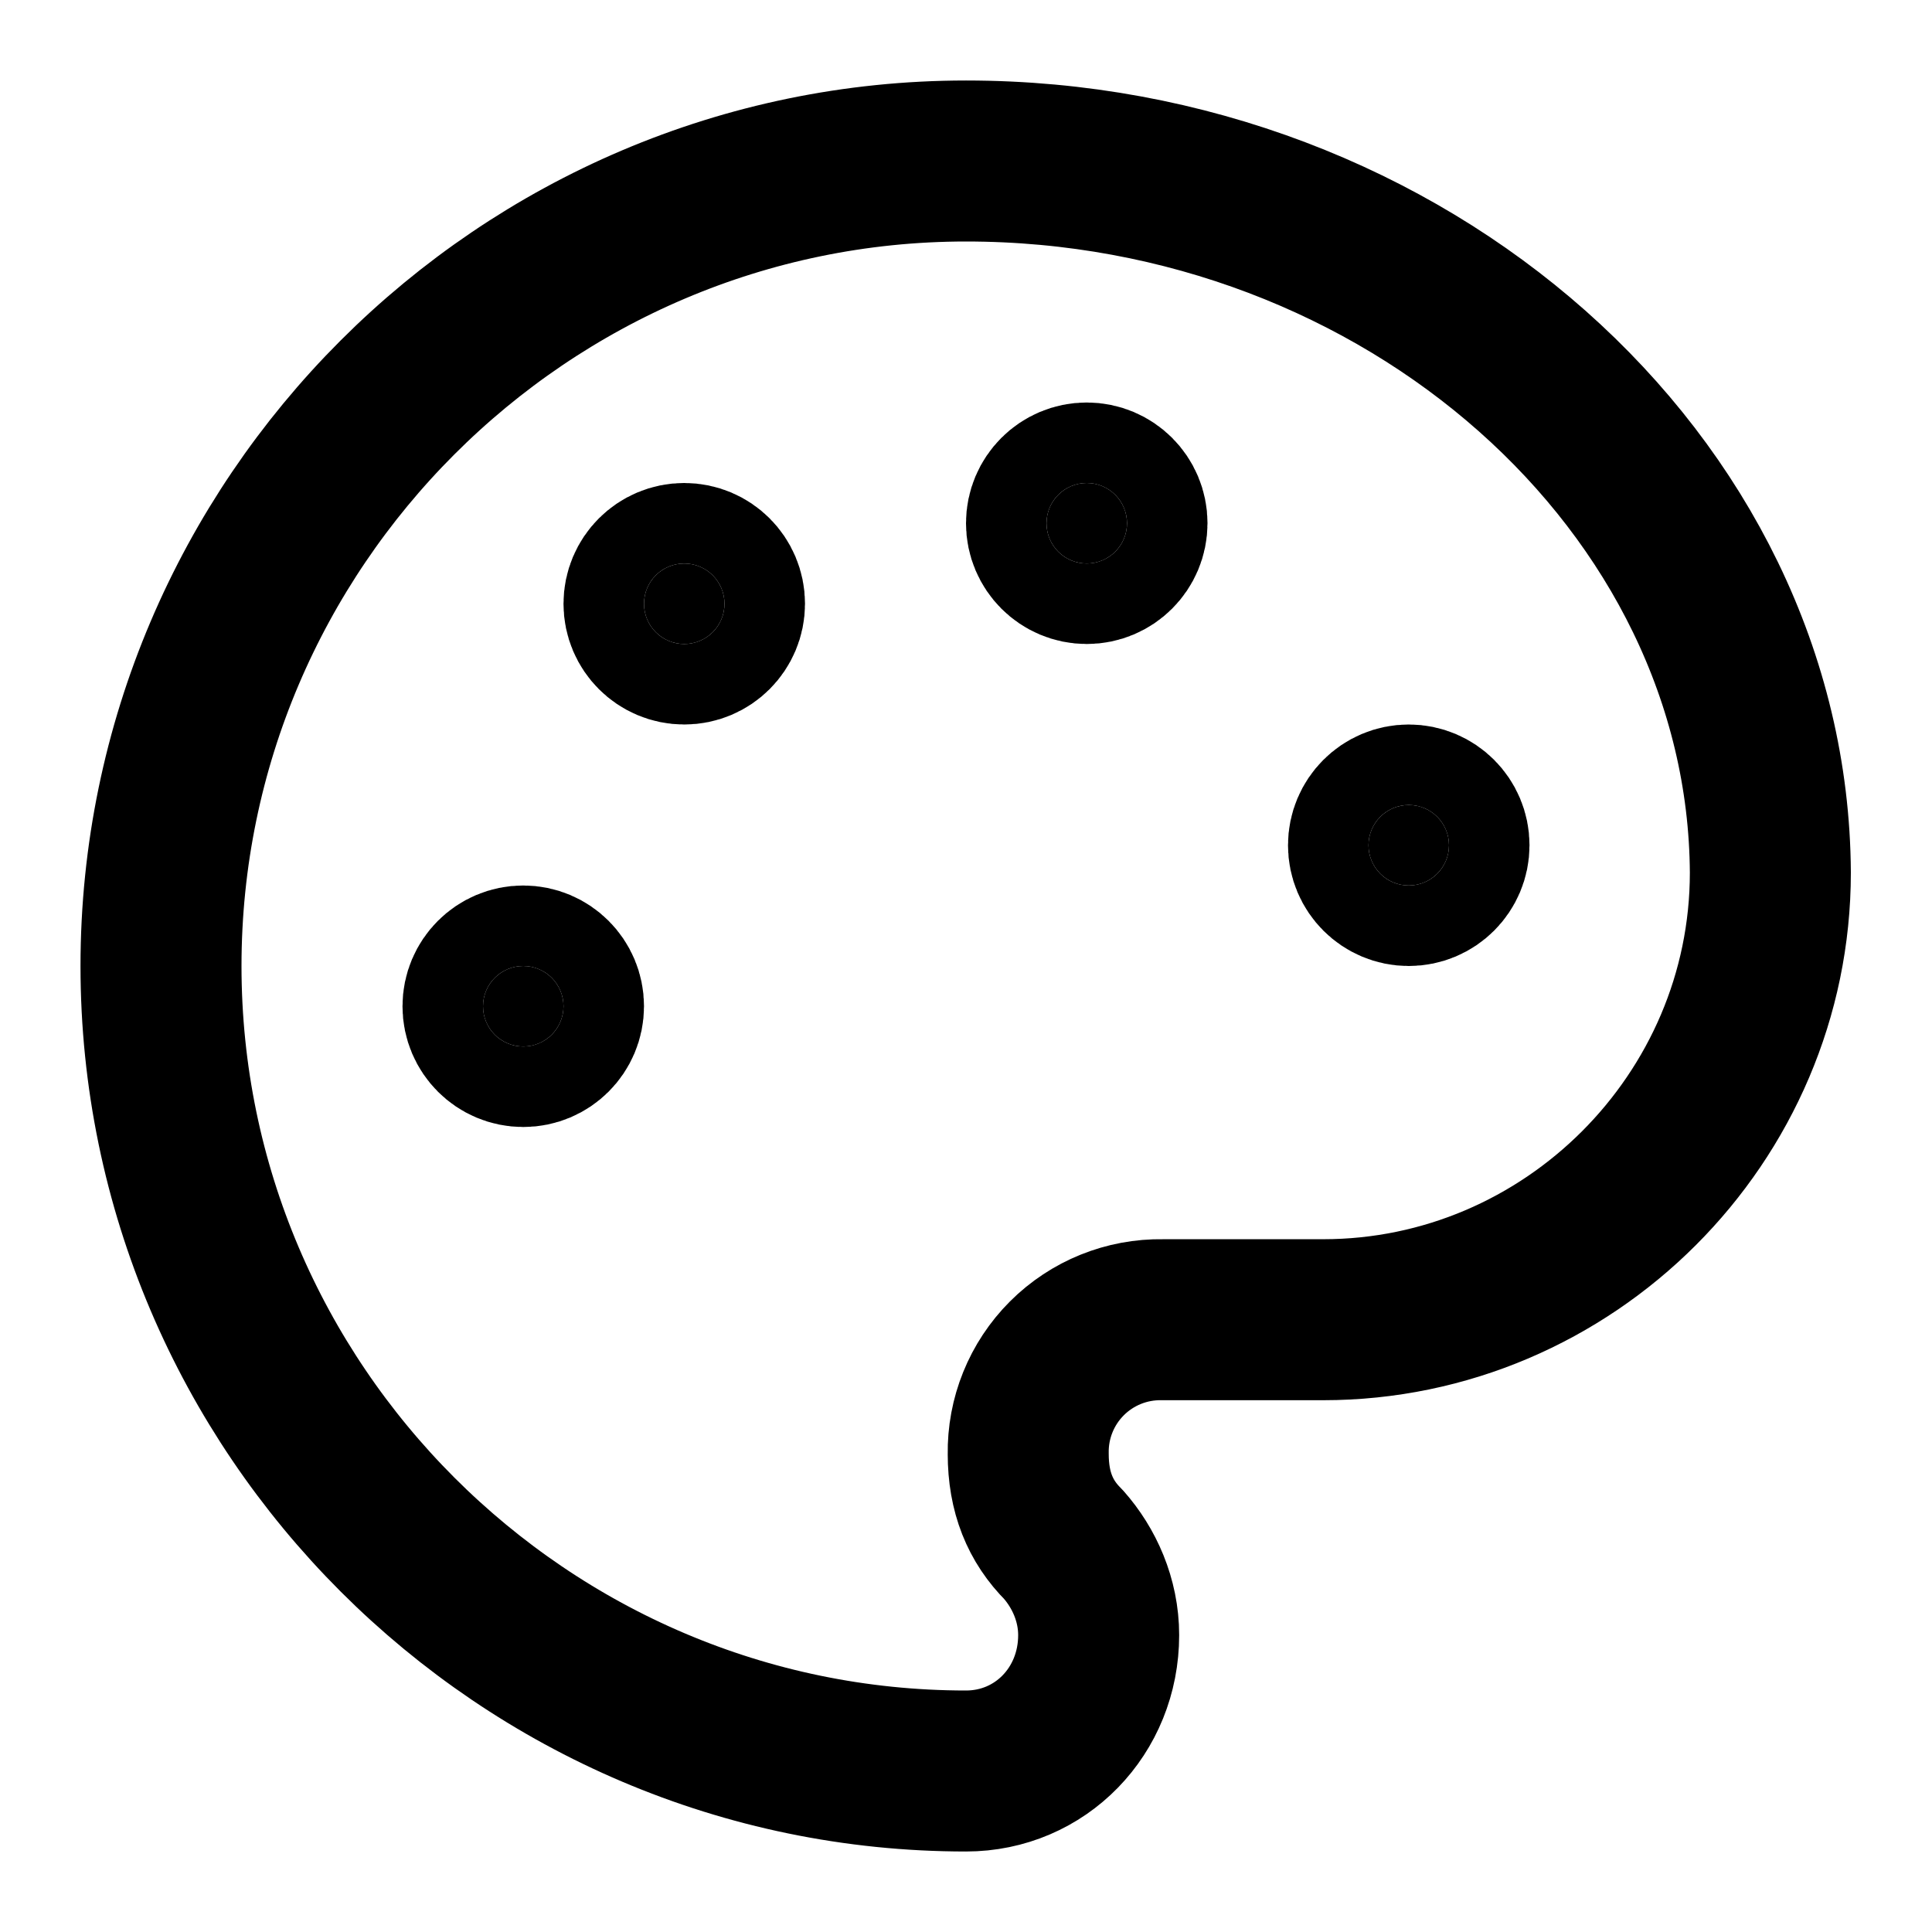
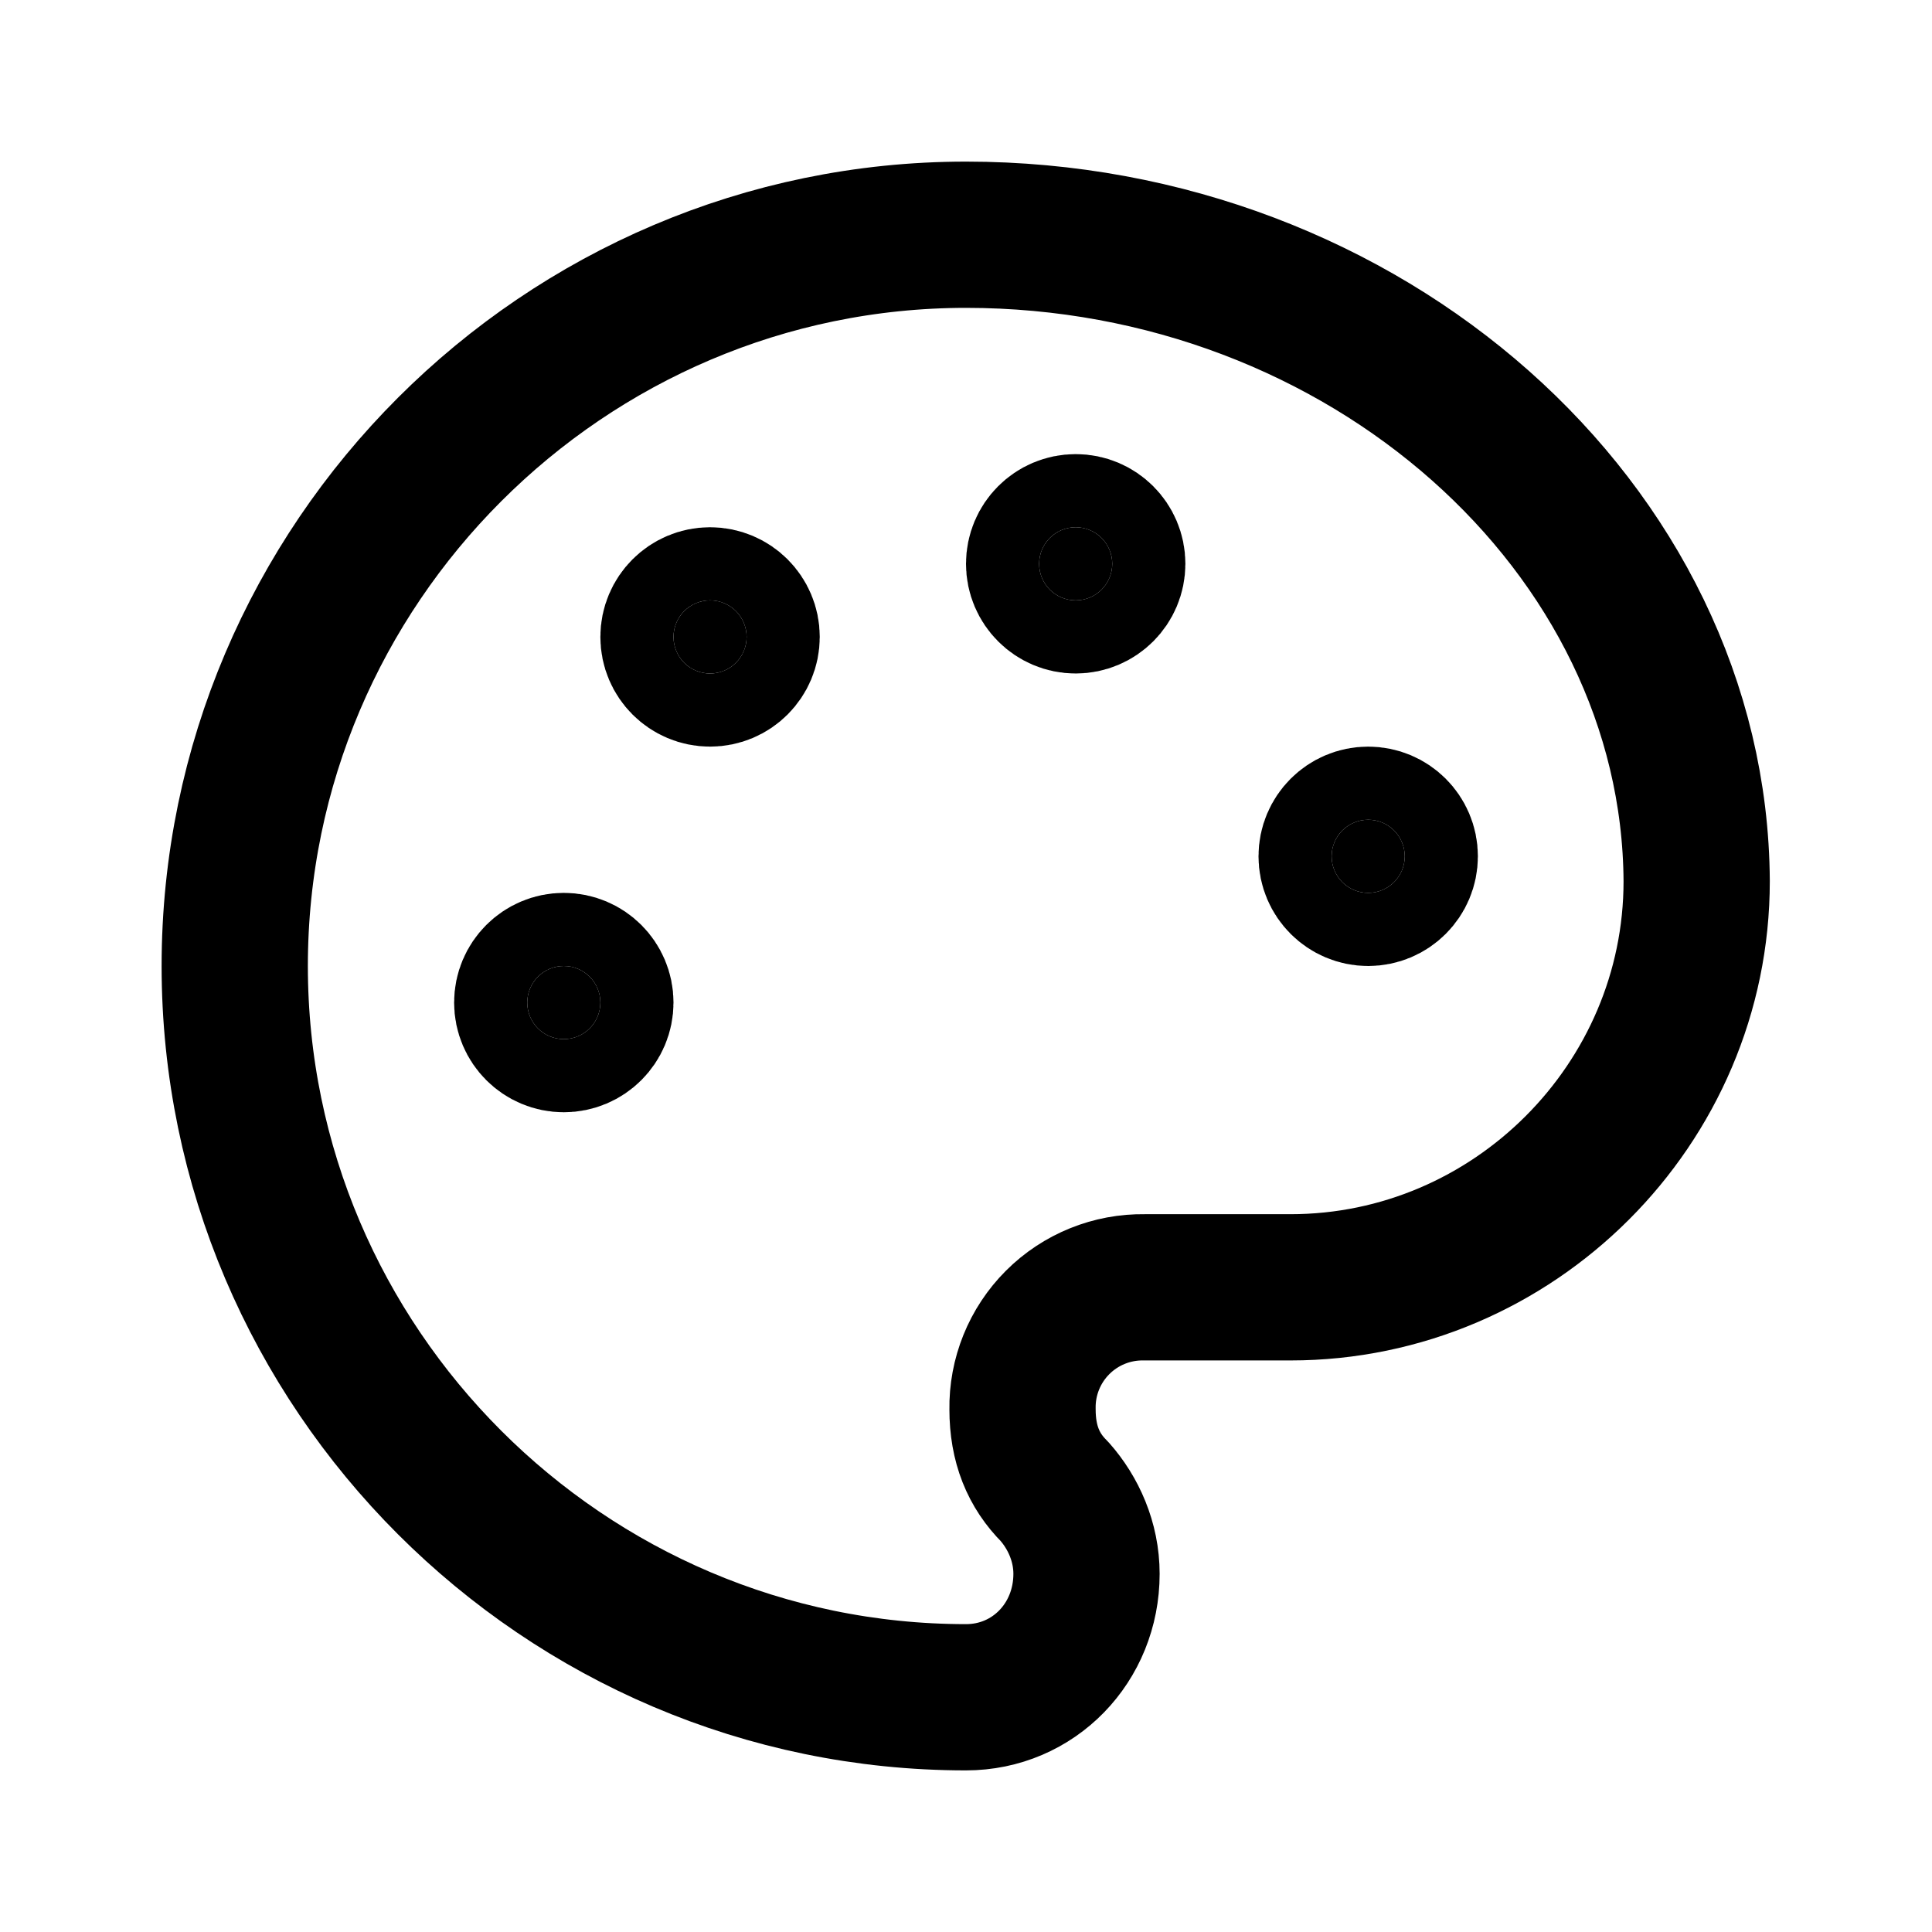
- <svg xmlns="http://www.w3.org/2000/svg" width="24" height="24" viewBox="0 0 24 24" fill="none" stroke="currentColor" stroke-width="2" stroke-linecap="round" stroke-linejoin="round">
+ <svg xmlns="http://www.w3.org/2000/svg" width="24" height="24" viewBox="-1.21 -1.21 26.42 26.42" fill="none" stroke="currentColor" stroke-width="2" stroke-linecap="round" stroke-linejoin="round">
  <circle cx="13.5" cy="6.5" r=".5" fill="currentColor" />
  <circle cx="17.5" cy="10.5" r=".5" fill="currentColor" />
  <circle cx="8.5" cy="7.5" r=".5" fill="currentColor" />
  <circle cx="6.5" cy="12.5" r=".5" fill="currentColor" />
  <path d="M12 2C6.5 2 2 6.5 2 12s4.5 10 10 10c.926 0 1.648-.746 1.648-1.688 0-.437-.18-.835-.437-1.125-.29-.289-.438-.652-.438-1.125a1.64 1.64 0 0 1 1.668-1.668h1.996c3.051 0 5.555-2.503 5.555-5.554C21.965 6.012 17.461 2 12 2Z" />
</svg>
